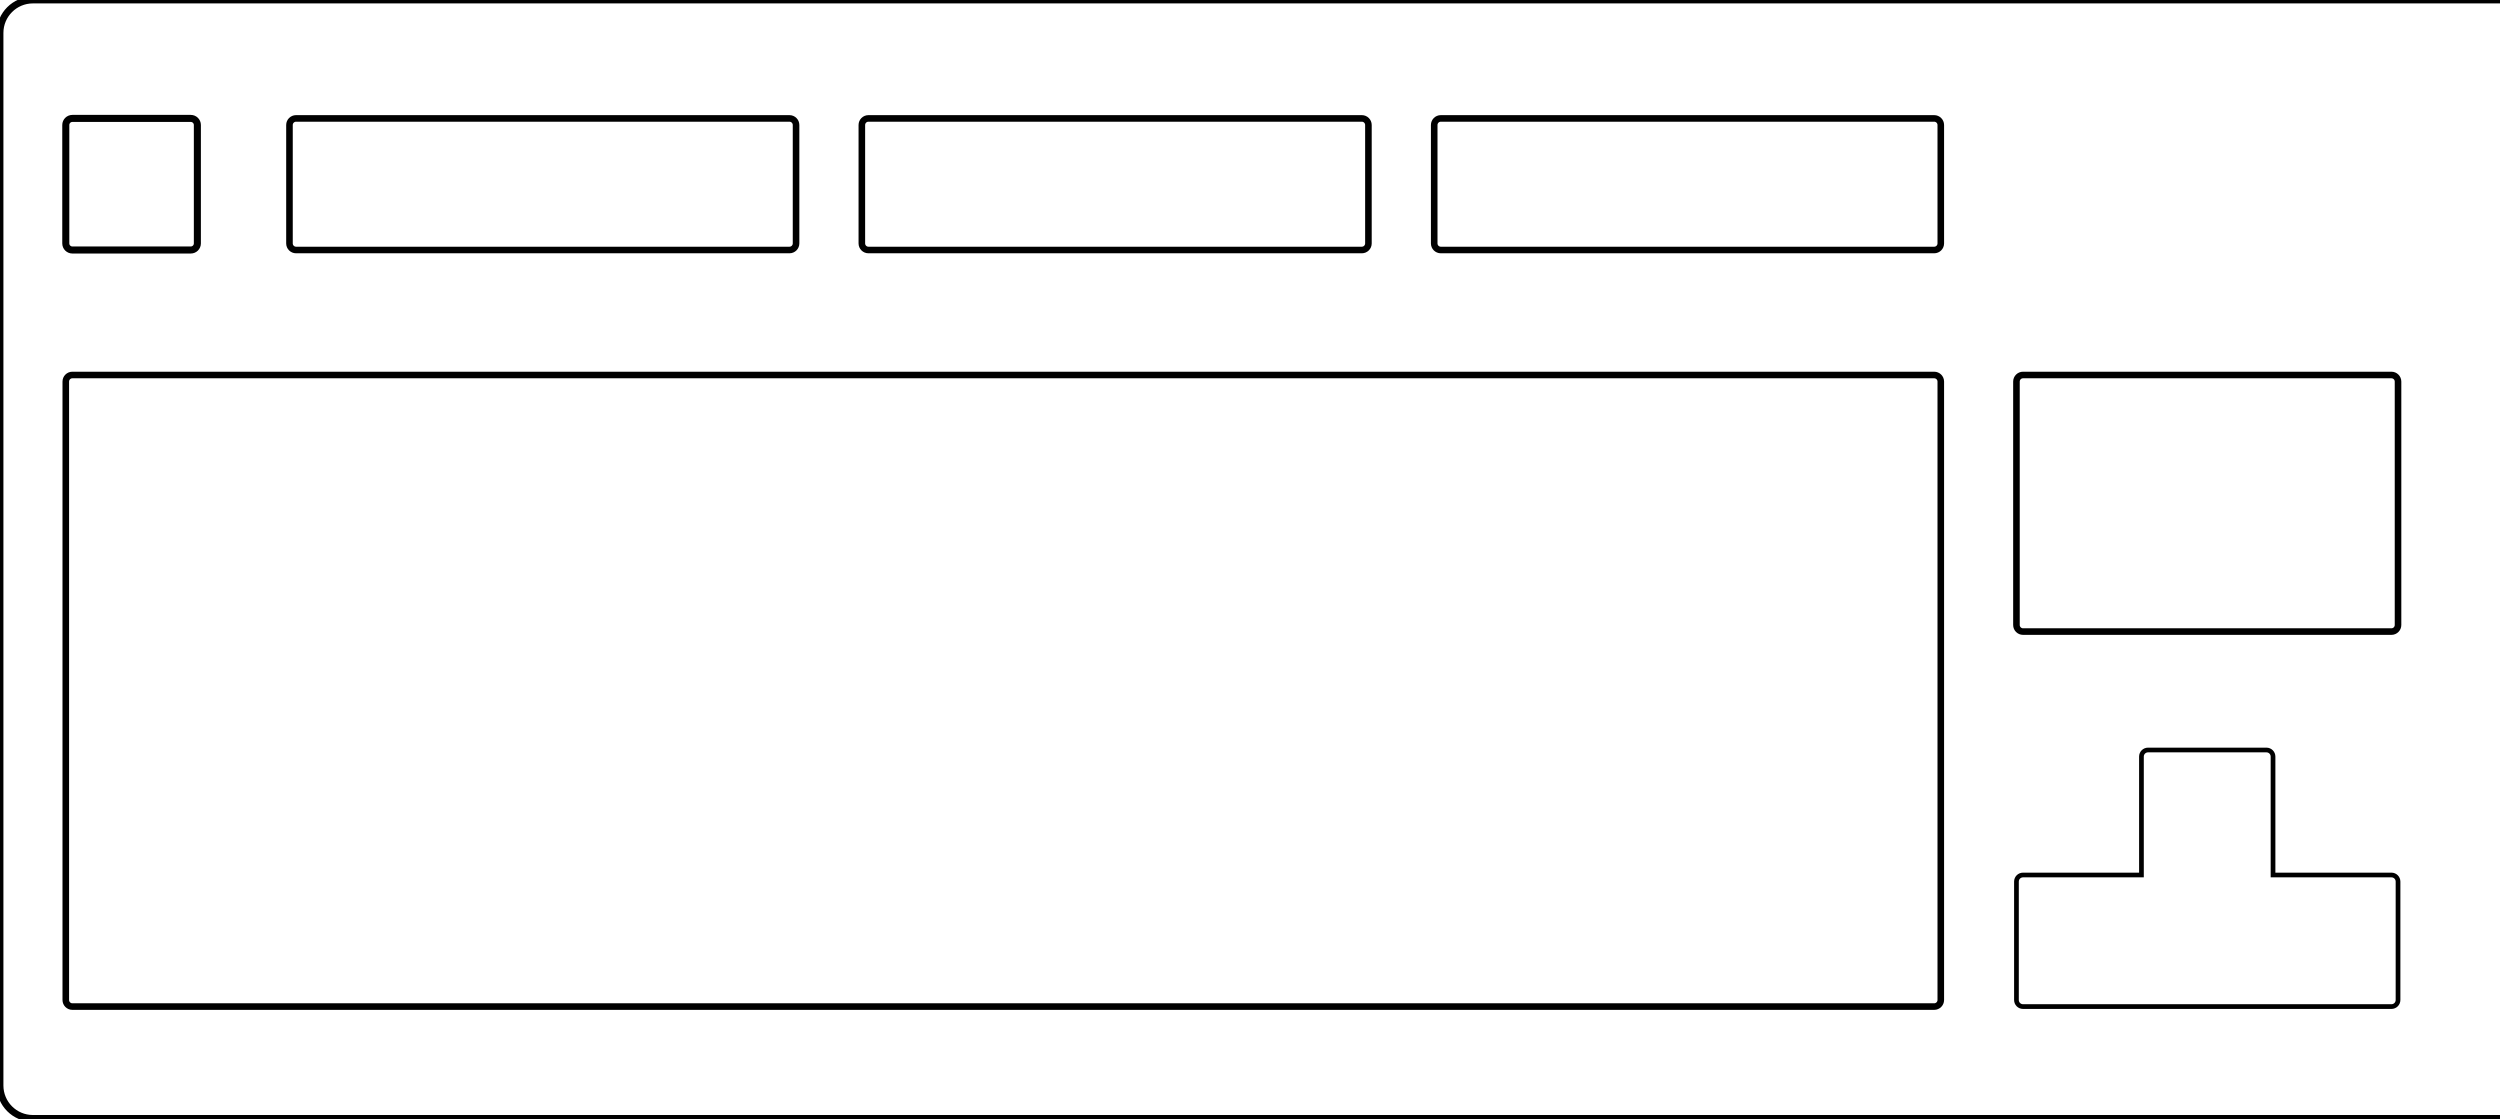
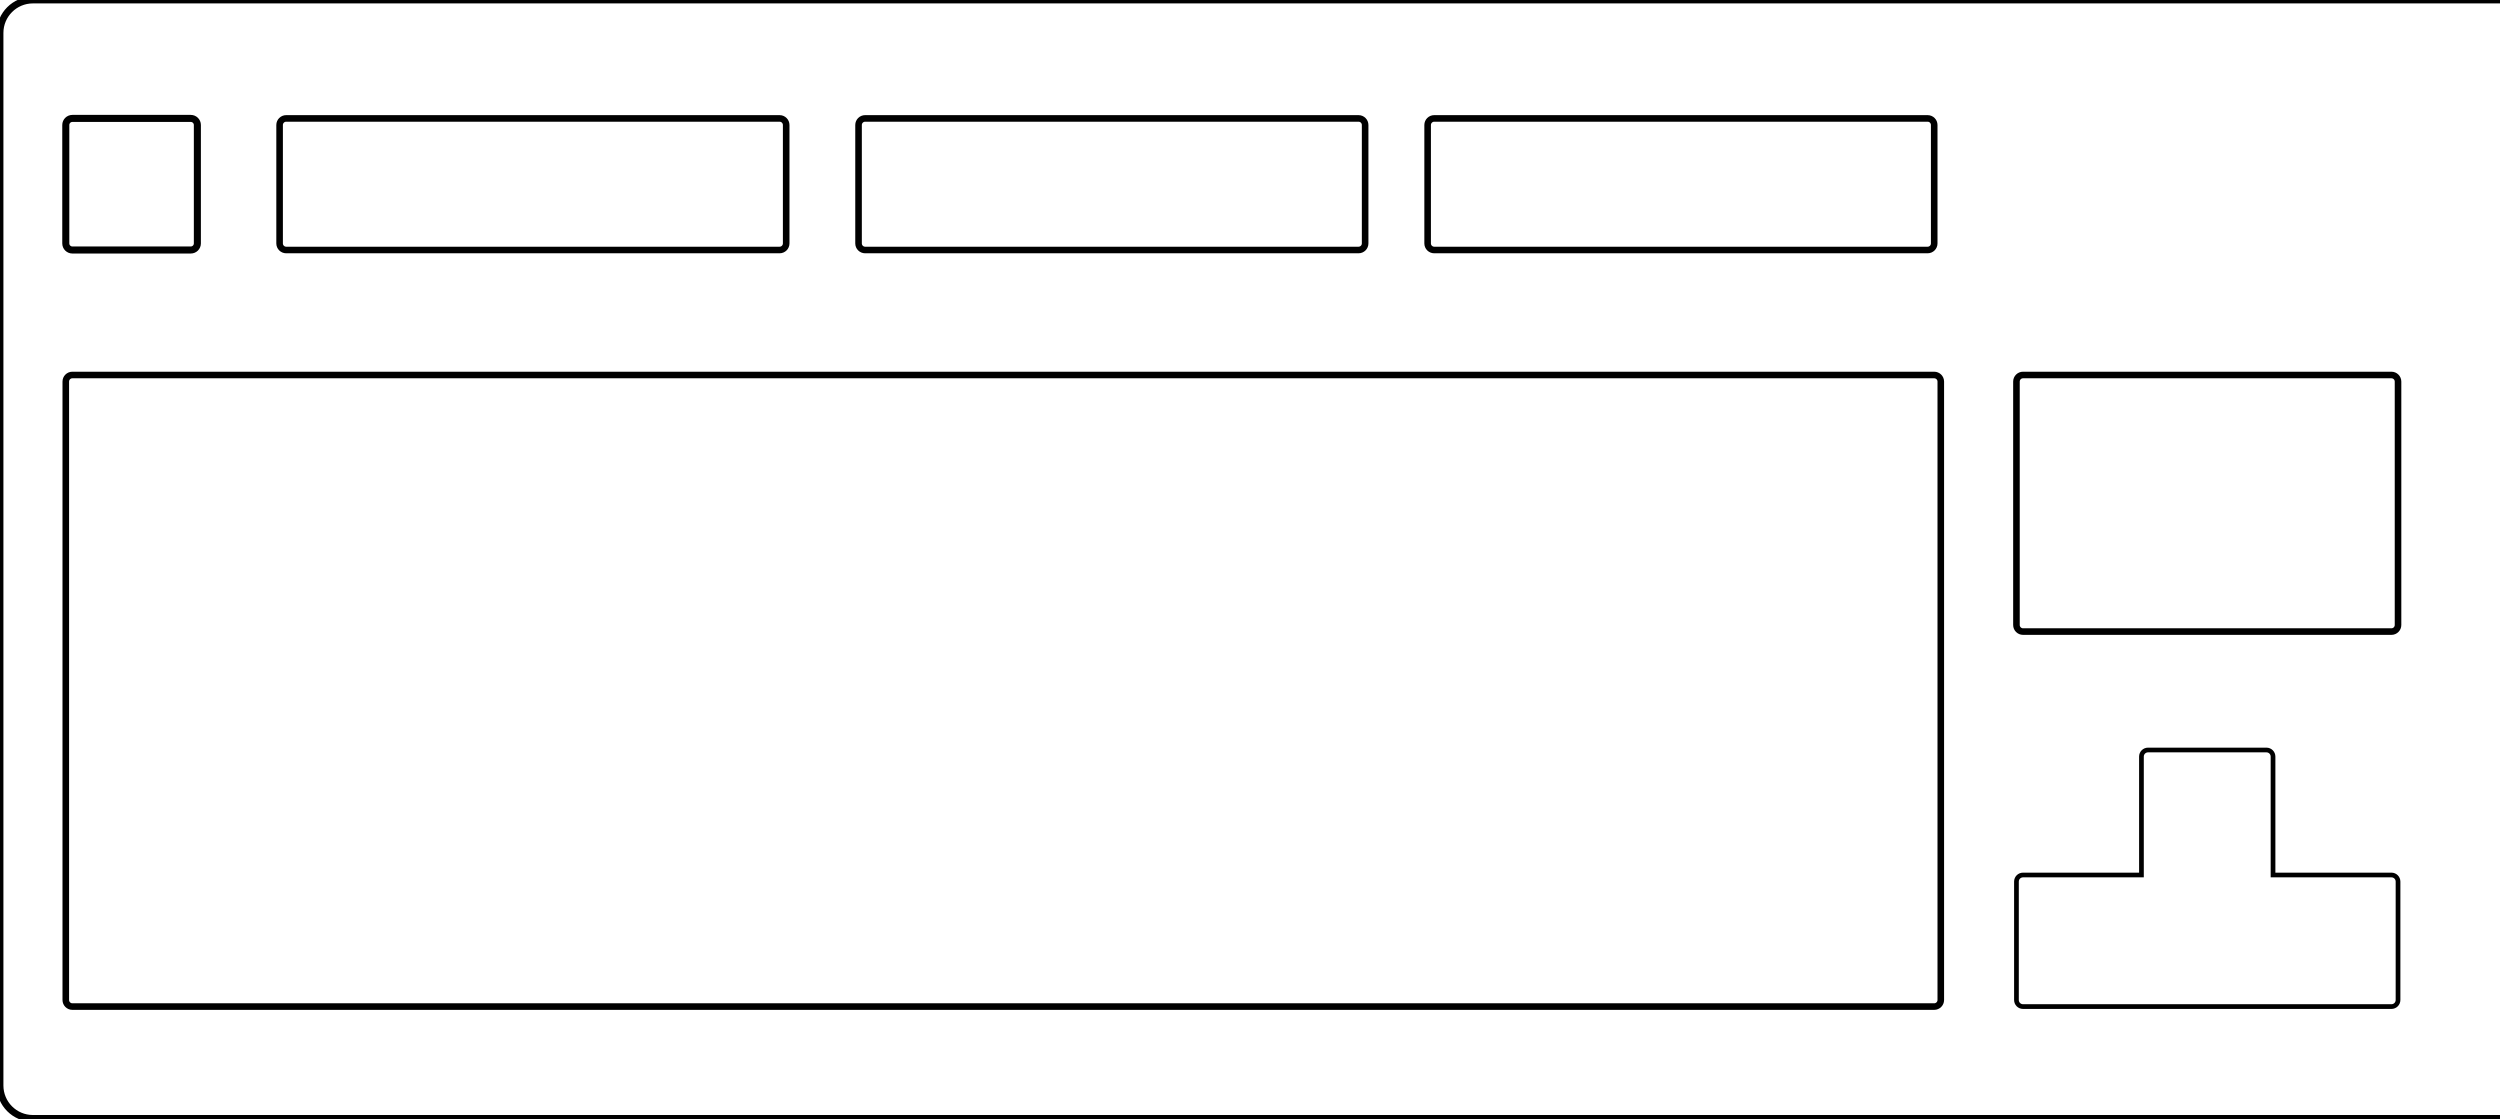
<svg xmlns="http://www.w3.org/2000/svg" width="380mm" height="170mm" viewBox="0 0 380 170" version="1.1" id="svg1">
  <defs id="defs1" />
  <g id="layer1">
    <rect style="fill:none;stroke:#000000;stroke-width:1.038;stroke-dasharray:none" id="rect1" width="385" height="170" x="0" y="0" rx="5" ry="5" />
    <rect style="fill:none;stroke:#000000;stroke-width:1.071;stroke-dasharray:none" id="rect2" width="20" height="20" x="10" y="18" rx="1" ry="1" />
-     <rect style="fill:none;stroke:#000000;stroke-width:1;stroke-dasharray:none" id="rect3" width="77" height="20" x="44" y="18" rx="1" ry="1" />
-     <rect style="fill:none;stroke:#000000;stroke-width:1;stroke-dasharray:none" id="rect4" width="77" height="20" x="131" y="18" rx="1" ry="1" />
-     <rect style="fill:none;stroke:#000000;stroke-width:1;stroke-dasharray:none" id="rect5" width="77" height="20" x="218" y="18" rx="1" ry="1" />
+     <rect style="fill:none;stroke:#000000;stroke-width:1;stroke-dasharray:none" id="rect3" width="77" height="20" x="42.5" y="18" rx="1" ry="1" />
+     <rect style="fill:none;stroke:#000000;stroke-width:1;stroke-dasharray:none" id="rect4" width="77" height="20" x="130.5" y="18" rx="1" ry="1" />
+     <rect style="fill:none;stroke:#000000;stroke-width:1;stroke-dasharray:none" id="rect5" width="77" height="20" x="217" y="18" rx="1" ry="1" />
    <rect style="fill:none;stroke:#000000;stroke-width:1;stroke-dasharray:none" id="rect6" width="285" height="96" x="10" y="57" rx="1" ry="1" />
    <rect style="fill:none;stroke:#000000;stroke-width:1;stroke-dasharray:none" id="rect7" width="58" height="39" x="306.5" y="57" rx="1" ry="1" />
    <path id="rect8" style="fill:none;stroke:#000000;stroke-width:0.716" d="m 326.5,114 c -0.554,0 -1,0.446 -1,1 v 18 h -18 c -0.554,0 -1,0.446 -1,1 v 18 c 0,0.554 0.446,1 1,1 h 19 18 19 c 0.554,0 1,-0.446 1,-1 v -18 c 0,-0.554 -0.446,-1 -1,-1 H 345.5 v -18 c 0,-0.554 -0.446,-1 -1,-1 z" />
  </g>
</svg>
